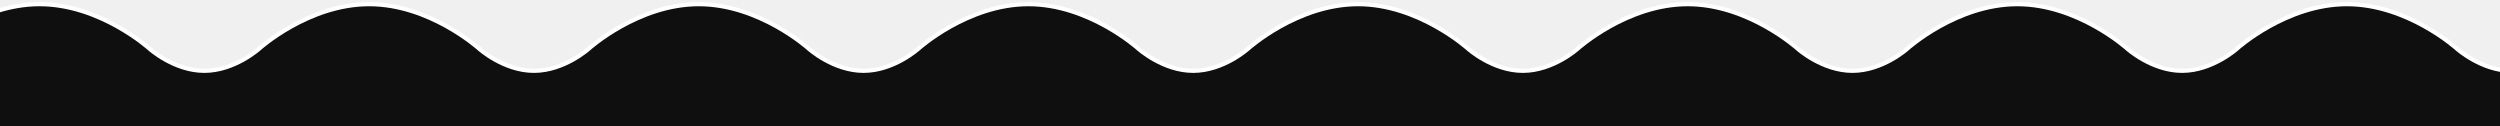
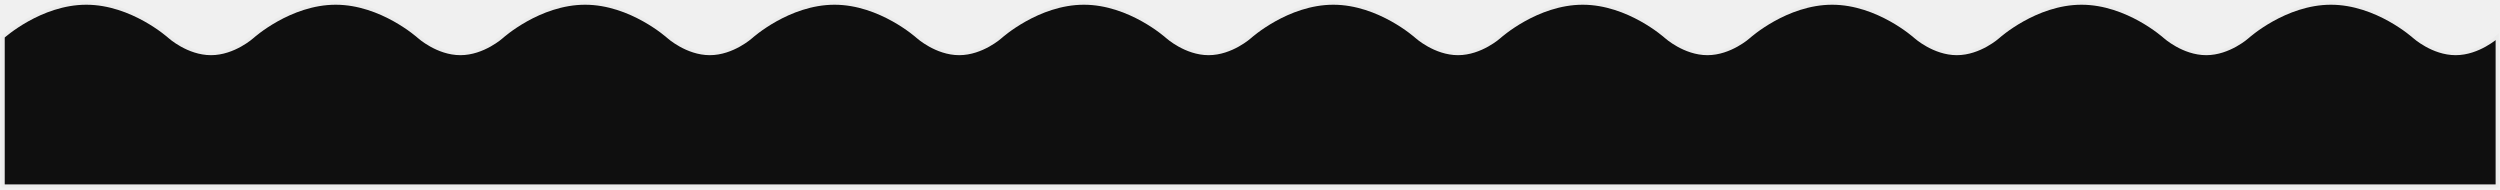
- <svg xmlns="http://www.w3.org/2000/svg" width="600" height="30" viewBox="0 0 600 30" fill="none">
-   <path d="M-96 11.667C-96 11.667 -84.194 1 -69.63 1C-55.066 1 -43.259 11.667 -43.259 11.667C-43.259 11.667 -37.356 17 -30.074 17C-22.792 17 -16.889 11.667 -16.889 11.667C-16.889 11.667 -5.082 1 9.481 1C24.045 1 35.852 11.667 35.852 11.667C35.852 11.667 41.755 17 49.037 17C56.319 17 62.222 11.667 62.222 11.667C62.222 11.667 74.029 1 88.593 1C103.157 1 114.963 11.667 114.963 11.667C114.963 11.667 120.866 17 128.148 17C135.43 17 141.333 11.667 141.333 11.667C141.333 11.667 153.14 1 167.704 1C182.268 1 194.074 11.667 194.074 11.667C194.074 11.667 199.977 17 207.259 17C214.541 17 220.444 11.667 220.444 11.667C220.444 11.667 232.251 1 246.815 1C261.379 1 273.185 11.667 273.185 11.667C273.185 11.667 279.088 17 286.37 17C293.652 17 299.556 11.667 299.556 11.667C299.556 11.667 311.362 1 325.926 1C340.49 1 352.296 11.667 352.296 11.667C352.296 11.667 358.2 17 365.482 17C372.763 17 378.667 11.667 378.667 11.667C378.667 11.667 390.473 1 405.037 1C419.601 1 431.407 11.667 431.407 11.667C431.407 11.667 437.311 17 444.593 17C451.875 17 457.778 11.667 457.778 11.667C457.778 11.667 469.584 1 484.148 1C498.712 1 510.519 11.667 510.519 11.667C510.519 11.667 516.422 17 523.704 17C530.986 17 536.889 11.667 536.889 11.667C536.889 11.667 548.695 1 563.259 1C577.823 1 589.63 11.667 589.63 11.667C589.63 11.667 595.533 17 602.815 17C610.097 17 616 11.667 616 11.667C616 11.667 627.807 1 642.371 1C656.935 1 668.741 11.667 668.741 11.667C668.741 11.667 674.644 17 681.926 17C689.208 17 695.111 11.667 695.111 11.667V59H-96V11.667Z" fill="rgb(15, 15, 15)" stroke="white" />
+ <svg xmlns="http://www.w3.org/2000/svg" width="793" height="60" viewBox="0 0 793 60" fill="none">
+   <path d="M1 11.667C1 11.667 12.806 1 27.37 1C41.934 1 53.741 11.667 53.741 11.667C53.741 11.667 59.644 17 66.926 17C74.208 17 80.111 11.667 80.111 11.667C80.111 11.667 91.918 1 106.481 1C121.045 1 132.852 11.667 132.852 11.667C132.852 11.667 138.755 17 146.037 17C153.319 17 159.222 11.667 159.222 11.667C159.222 11.667 171.029 1 185.593 1C200.157 1 211.963 11.667 211.963 11.667C211.963 11.667 217.866 17 225.148 17C232.43 17 238.333 11.667 238.333 11.667C238.333 11.667 250.14 1 264.704 1C279.268 1 291.074 11.667 291.074 11.667C291.074 11.667 296.977 17 304.259 17C311.541 17 317.444 11.667 317.444 11.667C317.444 11.667 329.251 1 343.815 1C358.379 1 370.185 11.667 370.185 11.667C370.185 11.667 376.088 17 383.37 17C390.652 17 396.556 11.667 396.556 11.667C396.556 11.667 408.362 1 422.926 1C437.49 1 449.296 11.667 449.296 11.667C449.296 11.667 455.2 17 462.482 17C469.763 17 475.667 11.667 475.667 11.667C475.667 11.667 487.473 1 502.037 1C516.601 1 528.407 11.667 528.407 11.667C528.407 11.667 534.311 17 541.593 17C548.875 17 554.778 11.667 554.778 11.667C554.778 11.667 566.584 1 581.148 1C595.712 1 607.519 11.667 607.519 11.667C607.519 11.667 613.422 17 620.704 17C627.986 17 633.889 11.667 633.889 11.667C633.889 11.667 645.695 1 660.259 1C674.823 1 686.63 11.667 686.63 11.667C686.63 11.667 692.533 17 699.815 17C707.097 17 713 11.667 713 11.667C713 11.667 724.807 1 739.371 1C753.935 1 765.741 11.667 765.741 11.667C765.741 11.667 771.644 17 778.926 17C786.208 17 792.111 11.667 792.111 11.667V59H1V11.667Z" fill="#0F0F0F" stroke="#EBEBEB" />
</svg>
